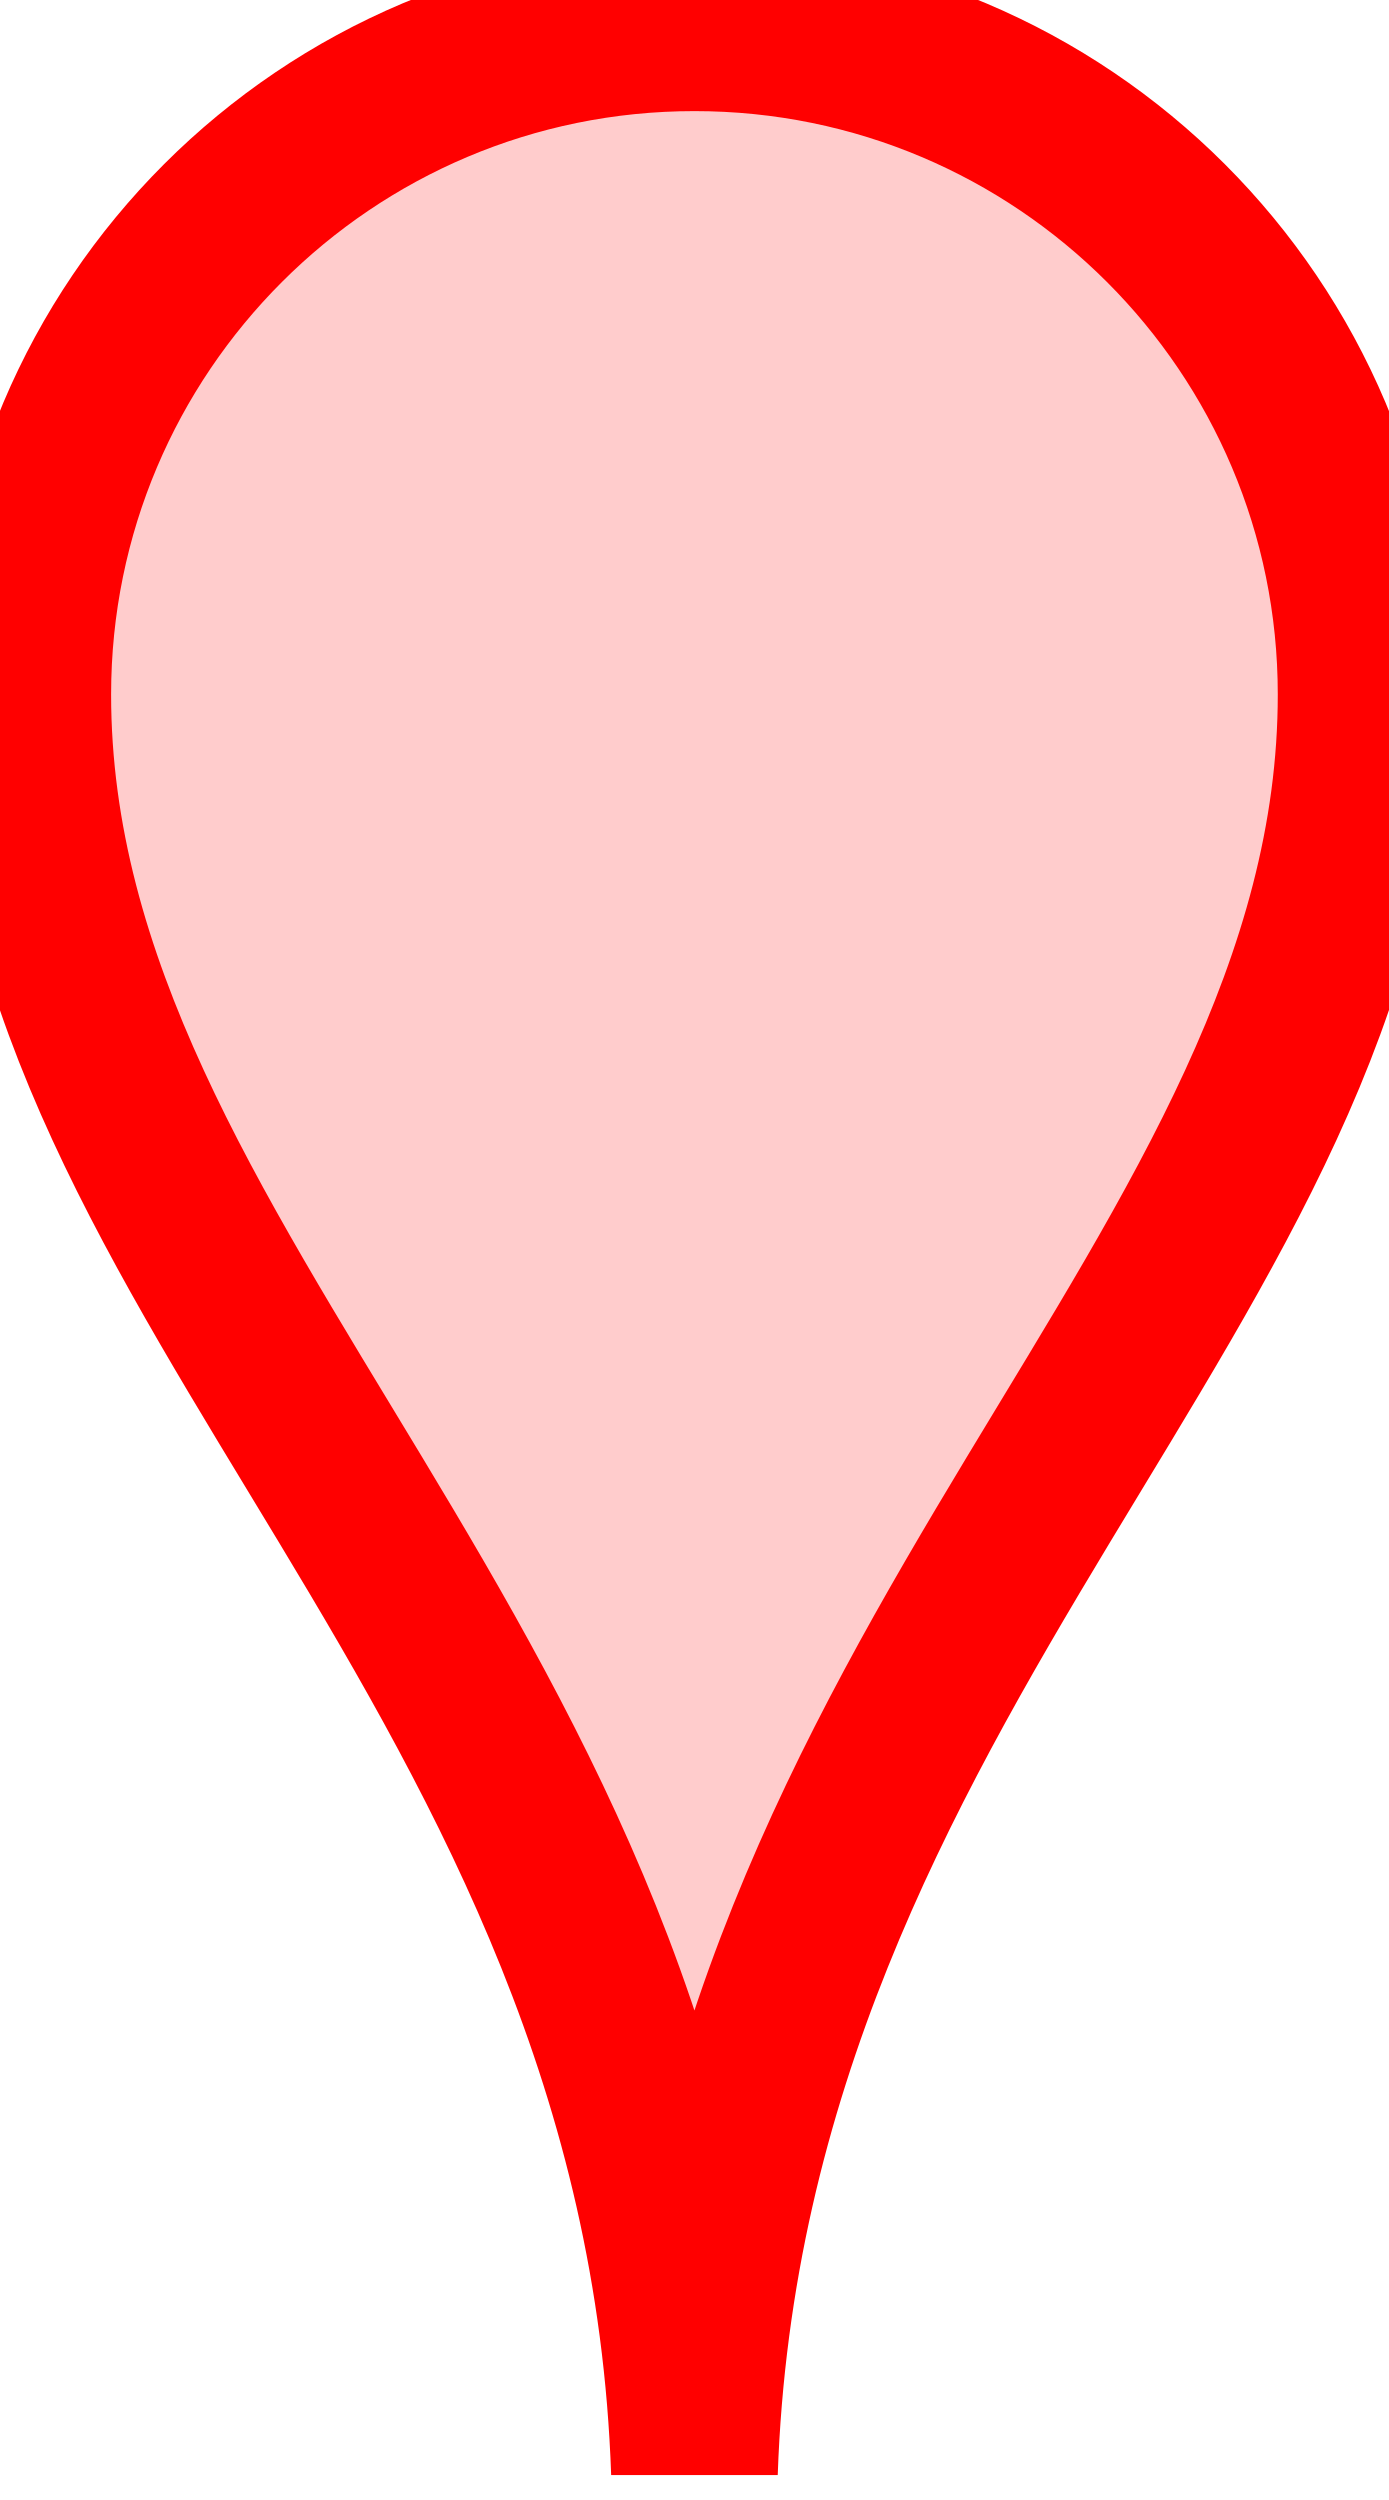
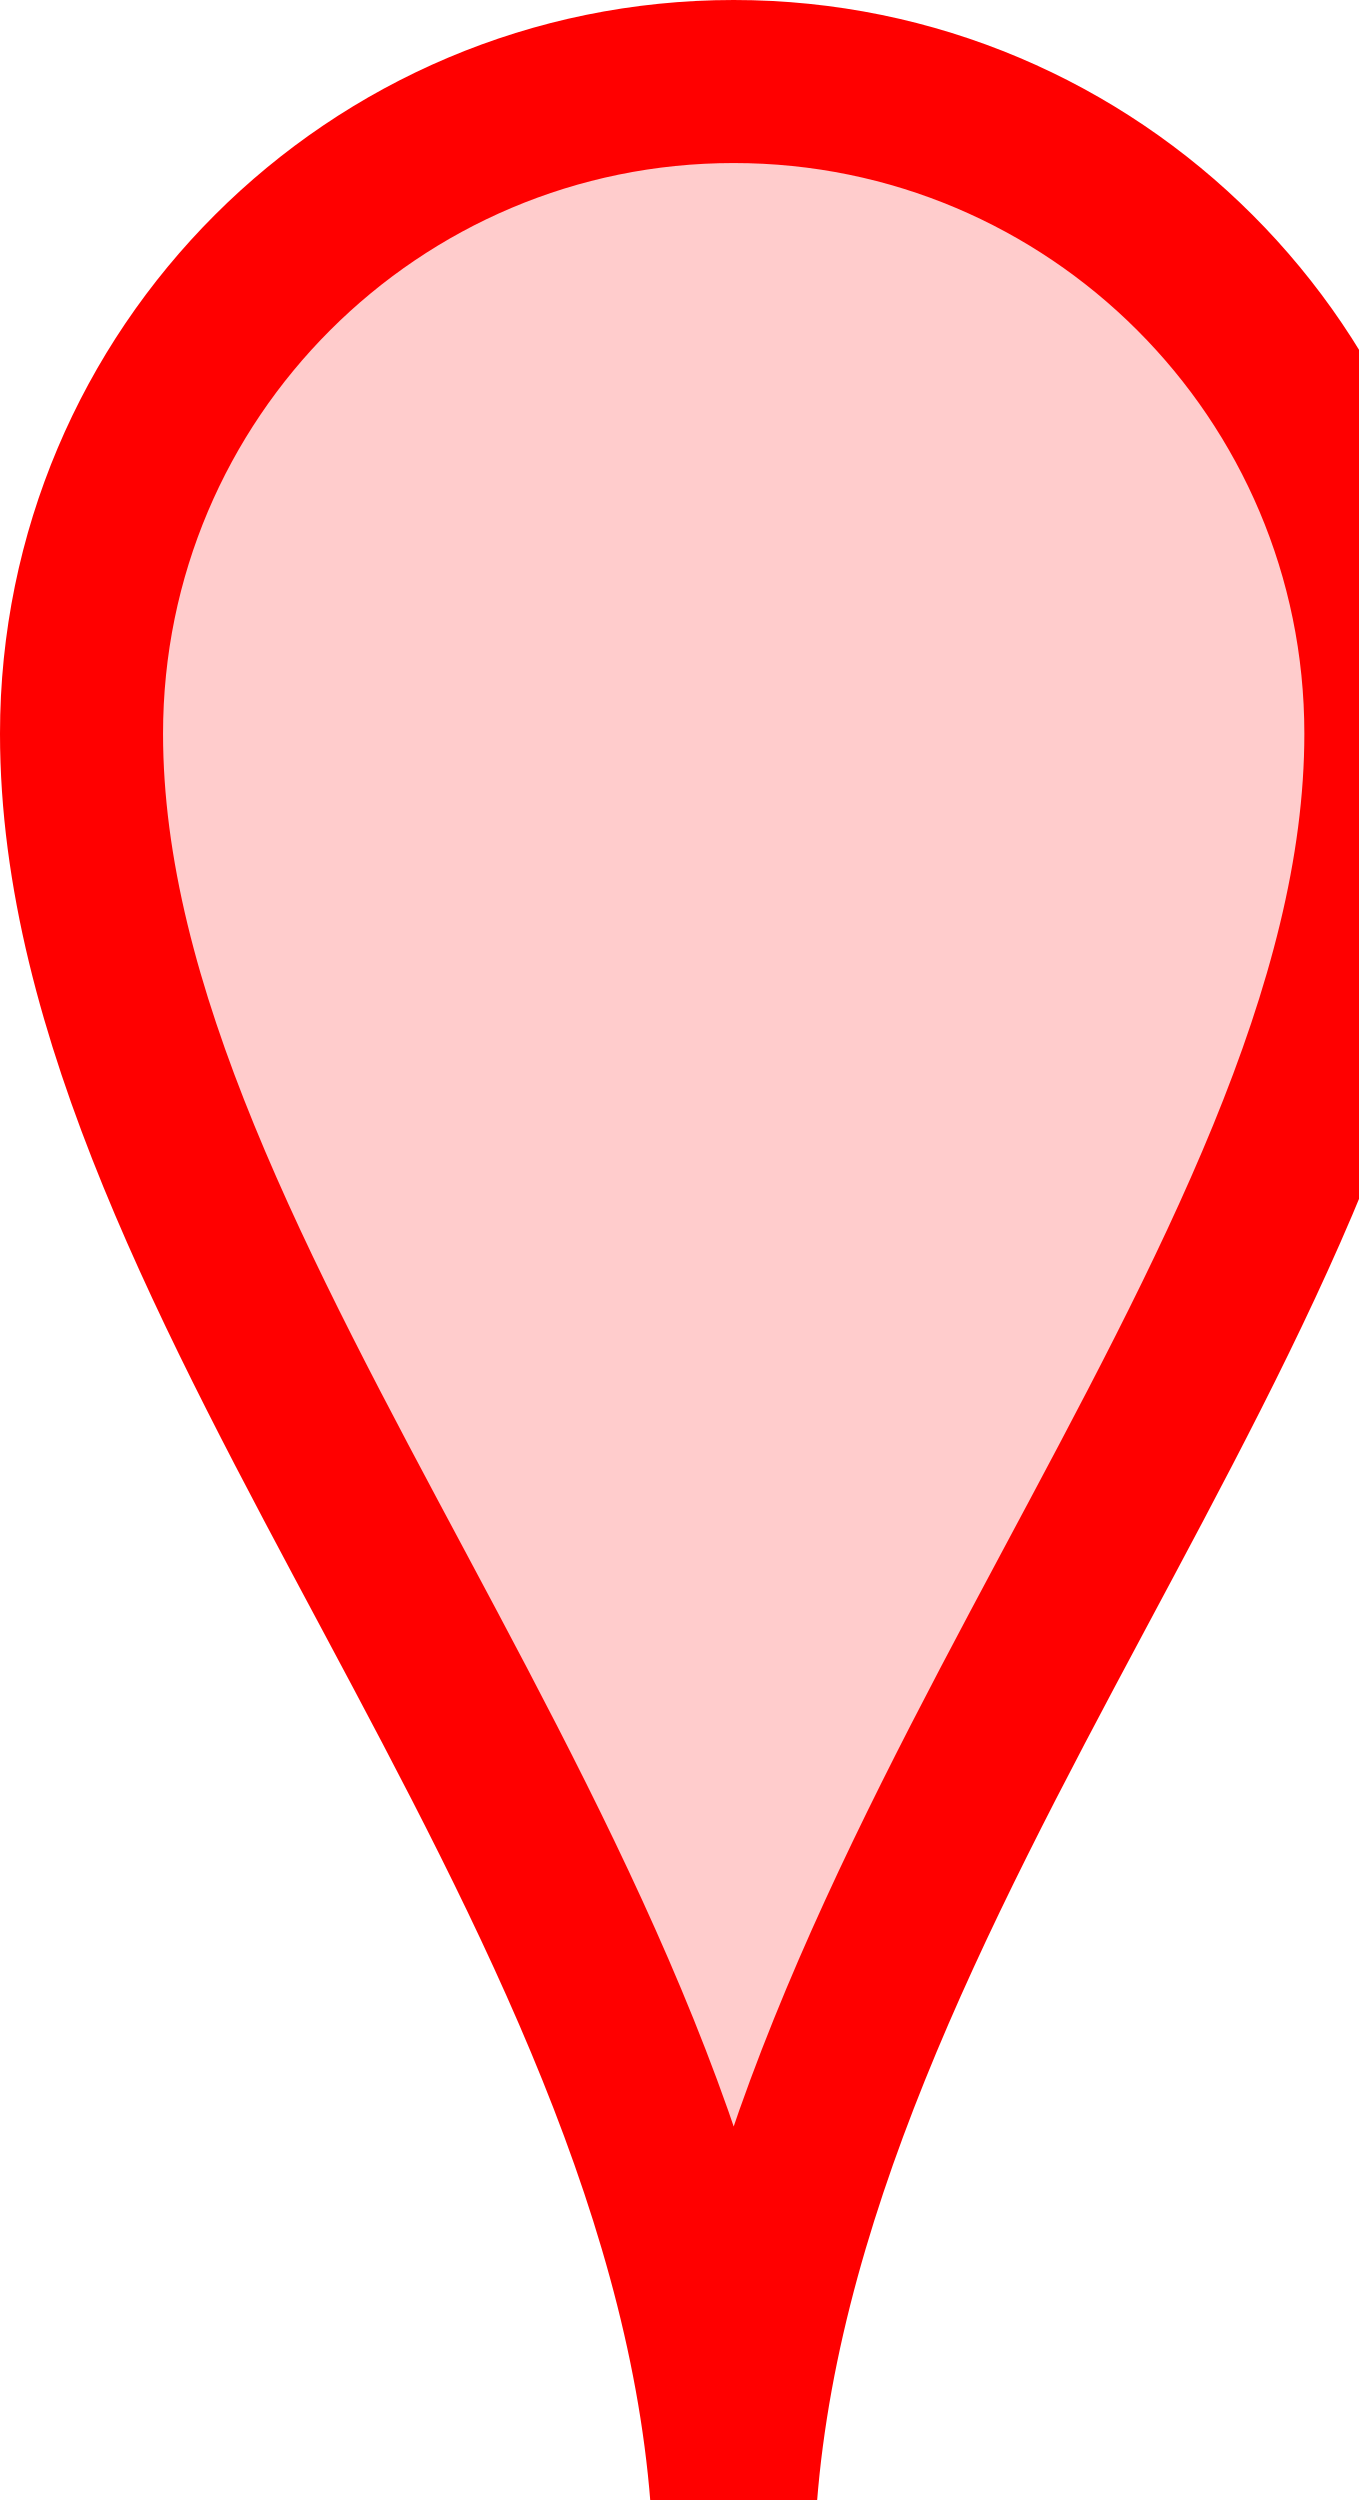
- <svg anchorX="13" anchorY="45" width="25" height="45" signAnchorX="0" signAnchorY="-31">
-   <path d="M0.5,12.5 A 12,12 0 0 1 24.5,12.5 C 24.5,23 13,30 12.5,44.5 C 12,30 0.5,23 0.5,12.5" style="stroke: red;stroke-width: 3;fill: red;fill-opacity: 0.2;" />
+ <svg anchorX="13" anchorY="46" width="25" height="46" signAnchorX="0" signAnchorY="-31">
+   <path d="M1.5,13.5 A 12,12 0 0 1 25.5,13.5 C 25.5,23.7 14.1,34.5 13.5,46.5 C 12.9,34.5 1.5,23.7 1.5,13.5" style="stroke: red;stroke-width: 3;fill: red;fill-opacity: 0.2;" />
</svg>
